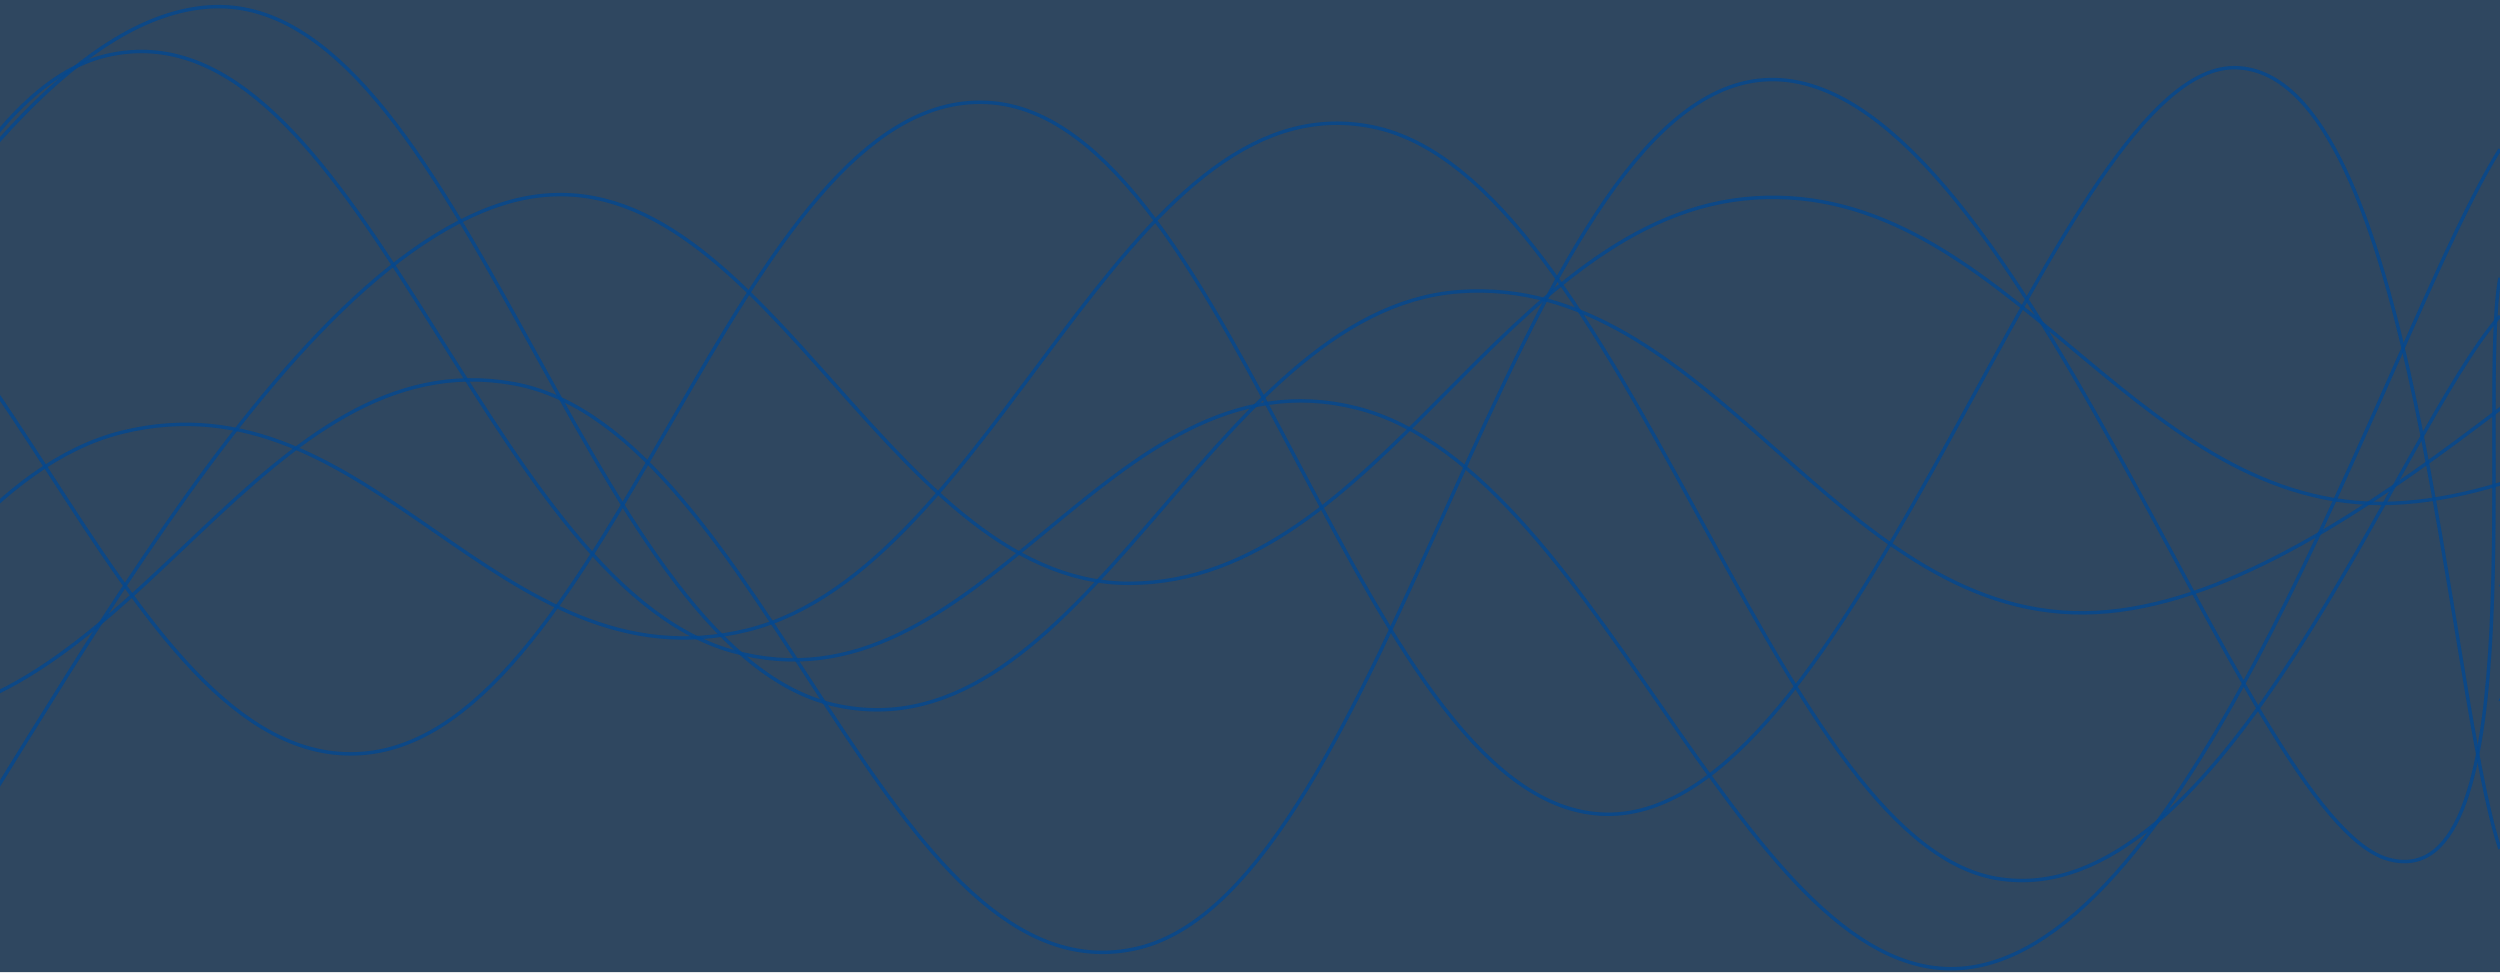
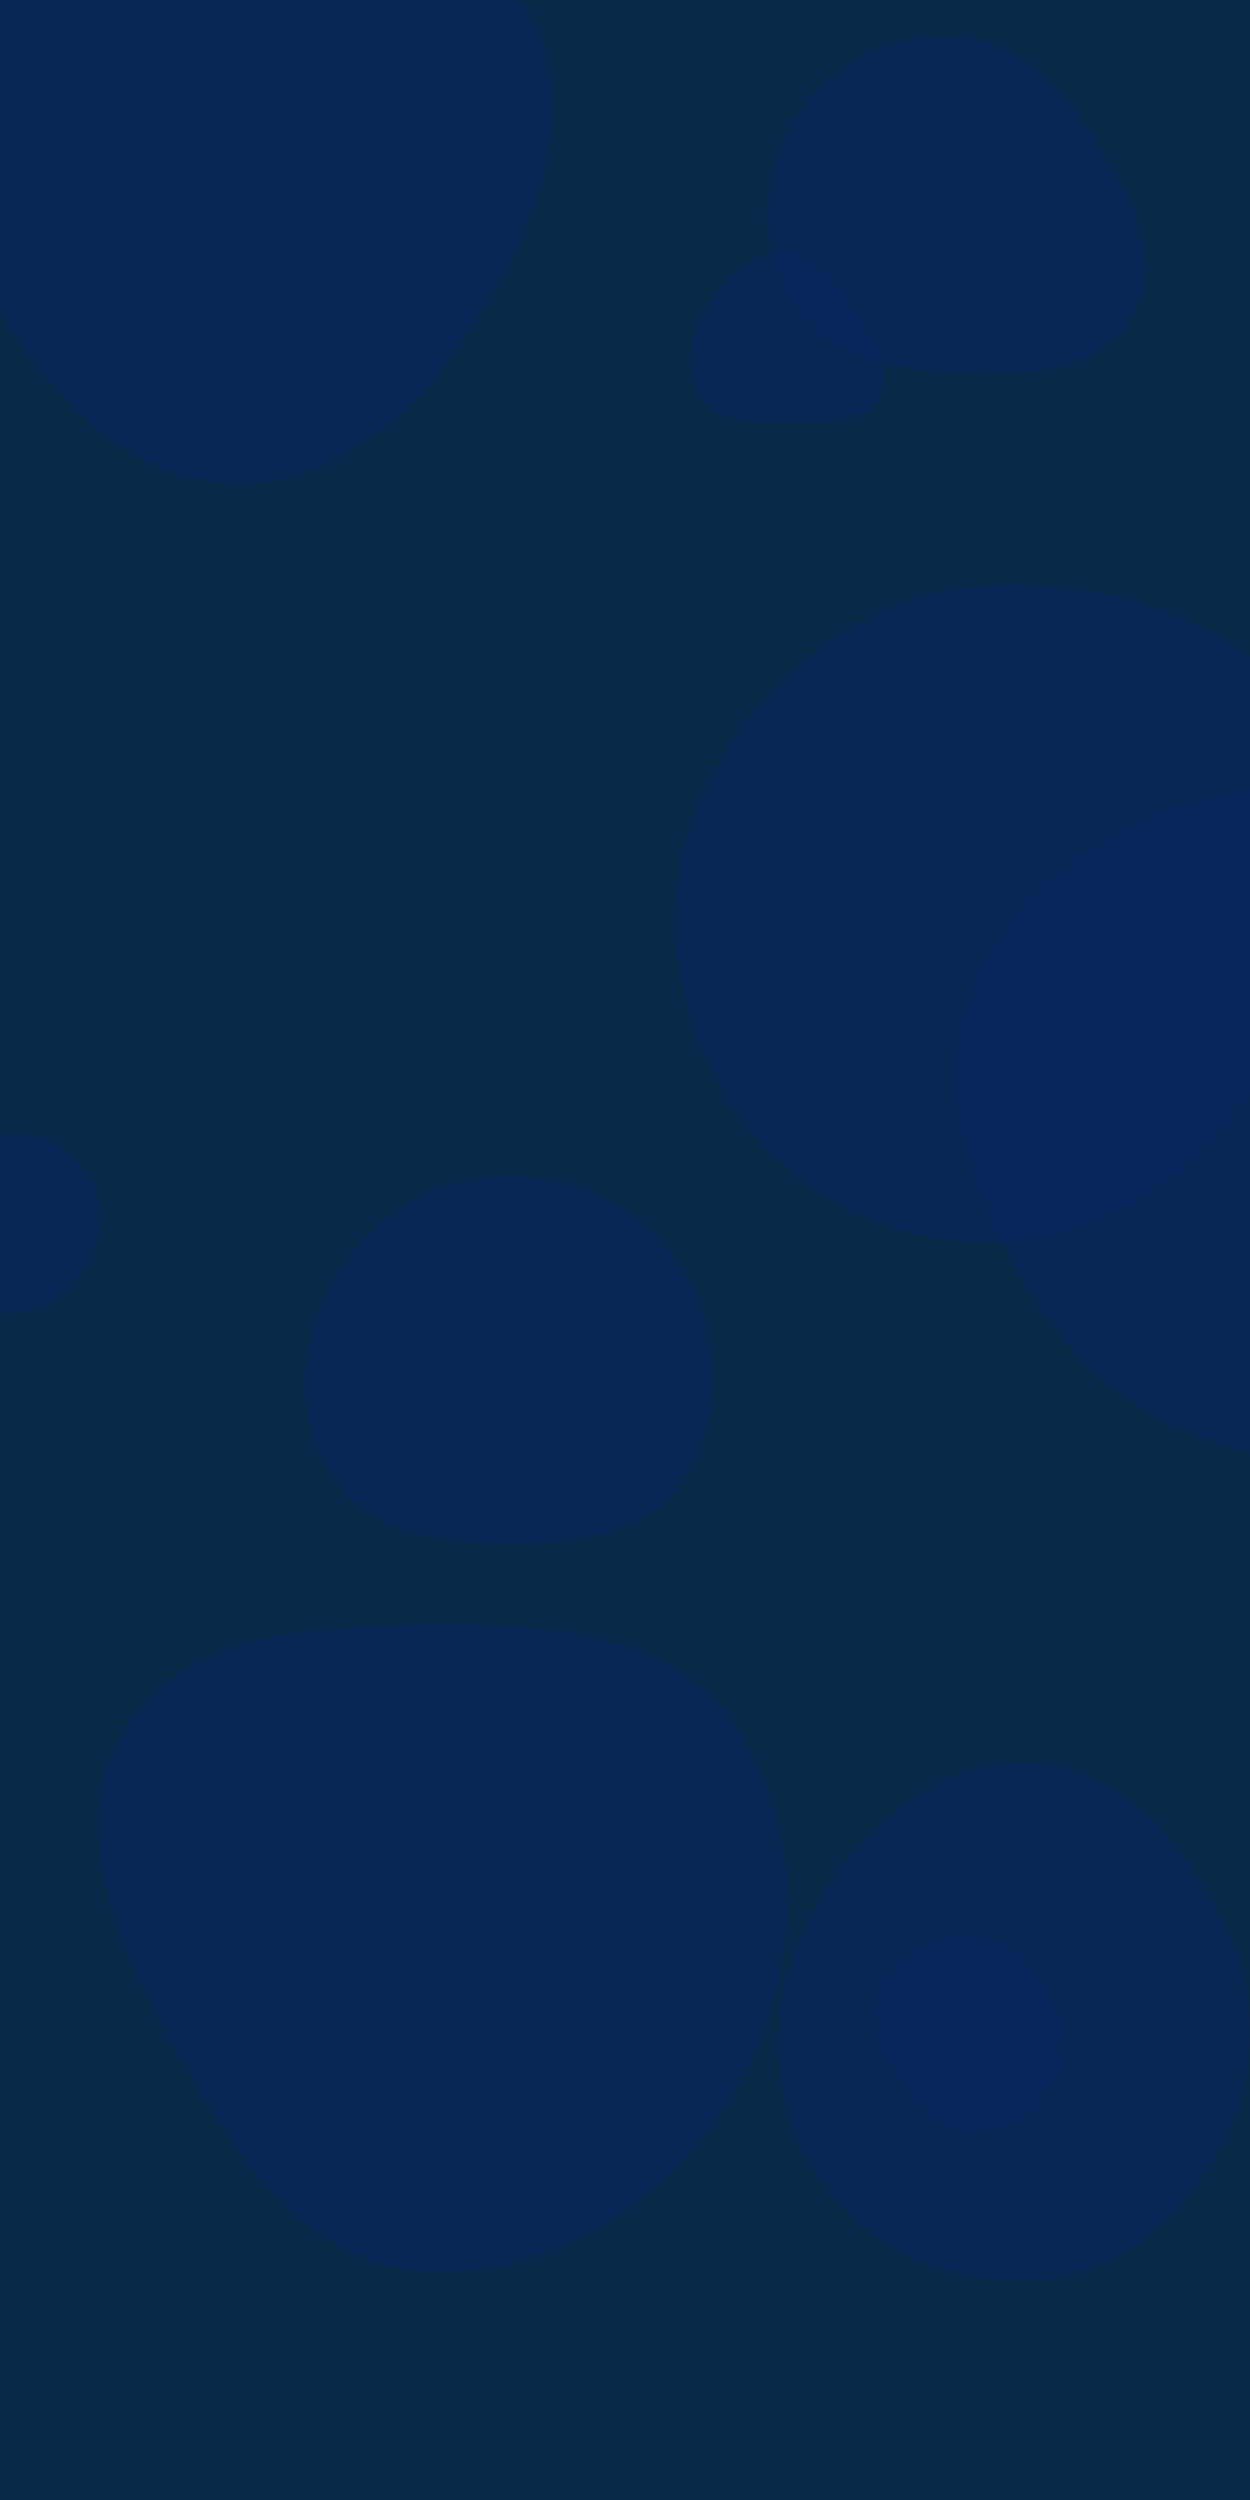
- <svg xmlns="http://www.w3.org/2000/svg" version="1.1" width="1440" height="560" preserveAspectRatio="none" viewBox="0 0 1440 560">
-   <g mask="url(&quot;#SvgjsMask1050&quot;)" fill="none">
-     <rect width="1440" height="560" x="0" y="0" fill="rgba(14, 42, 71, 0.85)" />
-     <path d="M -658.591,65 C -586.59,160.6 -442.59,549.6 -298.591,543 C -154.59,536.4 -82.59,65.6 61.409,32 C 205.41,-1.6 277.41,334.4 421.409,375 C 565.41,415.6 637.41,198.8 781.409,235 C 925.41,271.2 1009.69,585.8 1141.409,556 C 1273.13,526.2 1380.28,180 1440,86" stroke="rgba(3, 72, 144, 0.8)" stroke-width="2" />
-     <path d="M -69.162,555 C 2.84,467.4 146.84,160.8 290.838,117 C 434.84,73.2 506.84,336.6 650.838,336 C 794.84,335.4 866.84,123.2 1010.838,114 C 1154.84,104.8 1226.84,289.4 1370.838,290 C 1514.84,290.6 1717.01,107.4 1730.838,117 C 1744.67,126.6 1498.17,293.8 1440,338" stroke="rgba(3, 72, 144, 0.8)" stroke-width="2" />
-     <path d="M -511.545,495 C -439.55,418.4 -295.55,124.2 -151.545,112 C -7.55,99.8 64.45,444.6 208.455,434 C 352.45,423.4 424.45,52 568.455,59 C 712.45,66 784.45,473 928.455,469 C 1072.45,465 1186.15,35 1288.455,39 C 1390.76,43 1409.69,399 1440,489" stroke="rgba(3, 72, 144, 0.8)" stroke-width="2" />
-     <path d="M -239.587,455 C -167.59,364.8 -23.59,13.8 120.413,4 C 264.41,-5.8 336.41,373.2 480.413,406 C 624.41,438.8 696.41,178.6 840.413,168 C 984.41,157.4 1056.41,354.2 1200.413,353 C 1344.41,351.8 1512.5,151.8 1560.413,162 C 1608.33,172.2 1464.08,355.6 1440,404" stroke="rgba(3, 72, 144, 0.8)" stroke-width="2" />
-     <path d="M -424.077,262 C -352.08,292.8 -208.08,424.2 -64.077,416 C 79.92,407.8 151.92,195 295.923,221 C 439.92,247 511.92,581 655.923,546 C 799.92,511 871.92,56.2 1015.923,46 C 1159.92,35.8 1291.11,472.2 1375.923,495 C 1460.74,517.8 1427.18,227 1440,160" stroke="rgba(3, 72, 144, 0.8)" stroke-width="2" />
-     <path d="M -649.753,63 C -577.75,158.6 -433.75,503.8 -289.753,541 C -145.75,578.2 -73.75,284.6 70.247,249 C 214.25,213.4 286.25,398.2 430.247,363 C 574.25,327.8 646.25,44.4 790.247,73 C 934.25,101.6 1020.3,484.2 1150.247,506 C 1280.2,527.8 1382.05,246.8 1440,182" stroke="rgba(3, 72, 144, 0.8)" stroke-width="2" />
+ <svg xmlns="http://www.w3.org/2000/svg" version="1.1" width="500" height="1000" preserveAspectRatio="none" viewBox="0 0 500 1000">
+   <g mask="url(&quot;#SvgjsMask1306&quot;)" fill="none">
+     <rect width="500" height="1000" x="0" y="0" fill="rgba(10, 40, 72, 1)" />
+     <path d="M199.825,617.357C227.426,617.889,257.521,614.997,272.824,592.021C289.522,566.952,288.354,533.538,272.856,507.71C257.778,482.581,229.12,469.545,199.825,470.361C171.939,471.137,147.402,487.395,133.513,511.589C119.686,535.673,116.794,565.766,131.546,589.295C145.555,611.64,173.457,616.848,199.825,617.357" fill="rgba(12, 38, 98, 0.5)" class="triangle-float2" />
+     <path d="M524.893,583.208C570.471,584.27,616.439,569.212,641.344,531.026C668.592,489.247,673.413,435.613,649.815,391.669C624.967,345.398,577.406,315.095,524.893,314.171C470.775,313.219,416.615,338.871,392.119,387.136C369.325,432.047,389.241,484.106,417.48,525.808C441.877,561.836,481.394,582.194,524.893,583.208" fill="rgba(12, 38, 98, 0.5)" class="triangle-float3" />
+     <path d="M395.226,496.852C438.343,496.822,476.14,473.392,500.476,437.799C529.139,395.878,553.904,343.995,530.586,298.882C505.974,251.266,448.747,231.242,395.226,234.174C346.515,236.842,305.755,269.105,283.325,312.427C262.68,352.301,266.43,399.556,289.722,437.944C312.116,474.852,352.056,496.882,395.226,496.852" fill="rgba(12, 38, 98, 0.5)" class="triangle-float2" />
+     <path d="M380.448,148.856C407.559,149.847,439.449,149.758,452.928,126.215C466.365,102.745,450.298,75.227,435.599,52.527C422.566,32.4,404.409,15.189,380.448,14.282C354.962,13.317,330.632,26.16,317.559,48.059C304.158,70.507,302.763,99.049,316.602,121.23C329.758,142.316,355.611,147.948,380.448,148.856" fill="rgba(12, 38, 98, 0.5)" class="triangle-float2" />
+     <path d="M388.749,852.444C401.791,852.814,414.218,846.104,420.717,834.791C427.193,823.518,425.85,809.915,419.791,798.412C413.226,785.949,402.814,774.875,388.749,774.101C373.472,773.261,357.917,780.906,351.169,794.637C344.964,807.263,352.106,821.268,359.774,833.063C366.562,843.505,376.3,852.091,388.749,852.444" fill="rgba(12, 38, 98, 0.5)" class="triangle-float1" />
+     <path d="M314.867,168.773C328.436,168.883,344.748,170.452,351.478,158.669C358.184,146.927,348.737,133.576,341.49,122.16C334.978,111.902,327.006,101.515,314.867,101C301.988,100.454,290.844,108.786,284.023,119.724C276.715,131.442,271.916,146.394,279.267,158.085C286.336,169.327,301.587,168.666,314.867,168.773" fill="rgba(12, 38, 98, 0.5)" class="triangle-float3" />
+     <path d="M168.049,908.462C220.087,912.182,268.378,880.409,294.348,835.161C320.204,790.112,322.826,732.693,293.568,689.775C267.065,650.898,215.096,649.231,168.049,649.896C122.633,650.538,71.377,653.982,48.531,693.239C25.601,732.64,47.452,779.237,69.584,819.092C92.648,860.625,120.663,905.074,168.049,908.462" fill="rgba(12, 38, 98, 0.5)" class="triangle-float3" />
+     <path d="M93.889,193.315C135.932,193.741,169.077,162.8,191.103,126.986C214.514,88.92,233.276,41.986,210.665,3.439C188.221,-34.823,138.247,-39.098,93.889,-38.745C50.364,-38.399,1.928,-32.494,-19.713,5.271C-41.276,42.9,-22.4,87.929,0.026,125.051C21.467,160.542,52.426,192.895,93.889,193.315" fill="rgba(12, 38, 98, 0.5)" class="triangle-float1" />
+     <path d="M412.414,912.133C444.927,910.685,471.594,888.896,487.445,860.472C502.84,832.866,504.286,800.511,490.535,772.05C474.552,738.969,449.13,706.491,412.414,705.173C374.064,703.796,342.133,732.284,323.932,766.068C306.708,798.038,306.029,836.65,324.845,867.711C343.021,897.716,377.368,913.693,412.414,912.133" fill="rgba(12, 38, 98, 0.5)" class="triangle-float2" />
+     <path d="M6.259,525.163C19.108,524.574,29.397,515.411,35.414,504.043C41.02,493.453,41.165,480.893,35.191,470.506C29.2,460.089,18.272,453.651,6.259,453.349C-6.322,453.033,-18.54,458.375,-25.307,468.986C-32.617,480.447,-34.584,495.095,-27.925,506.946C-21.146,519.01,-7.564,525.797,6.259,525.163" fill="rgba(12, 38, 98, 0.5)" class="triangle-float1" />
  </g>
  <defs>
-     <mask id="SvgjsMask1050">
-       <rect width="1440" height="560" fill="#ffffff" />
+     <mask id="SvgjsMask1306">
+       <rect width="500" height="1000" fill="#ffffff" />
    </mask>
+     <style>
+             @keyframes float1 {
+                     0%{transform: translate(0, 0)}
+                     50%{transform: translate(-10px, 0)}
+                     100%{transform: translate(0, 0)}
+                 }
+ 
+                 .triangle-float1 {
+                     animation: float1 5s infinite;
+                 }
+ 
+                 @keyframes float2 {
+                     0%{transform: translate(0, 0)}
+                     50%{transform: translate(-5px, -5px)}
+                     100%{transform: translate(0, 0)}
+                 }
+ 
+                 .triangle-float2 {
+                     animation: float2 4s infinite;
+                 }
+ 
+                 @keyframes float3 {
+                     0%{transform: translate(0, 0)}
+                     50%{transform: translate(0, -10px)}
+                     100%{transform: translate(0, 0)}
+                 }
+ 
+                 .triangle-float3 {
+                     animation: float3 6s infinite;
+                 }
+         </style>
  </defs>
</svg>
